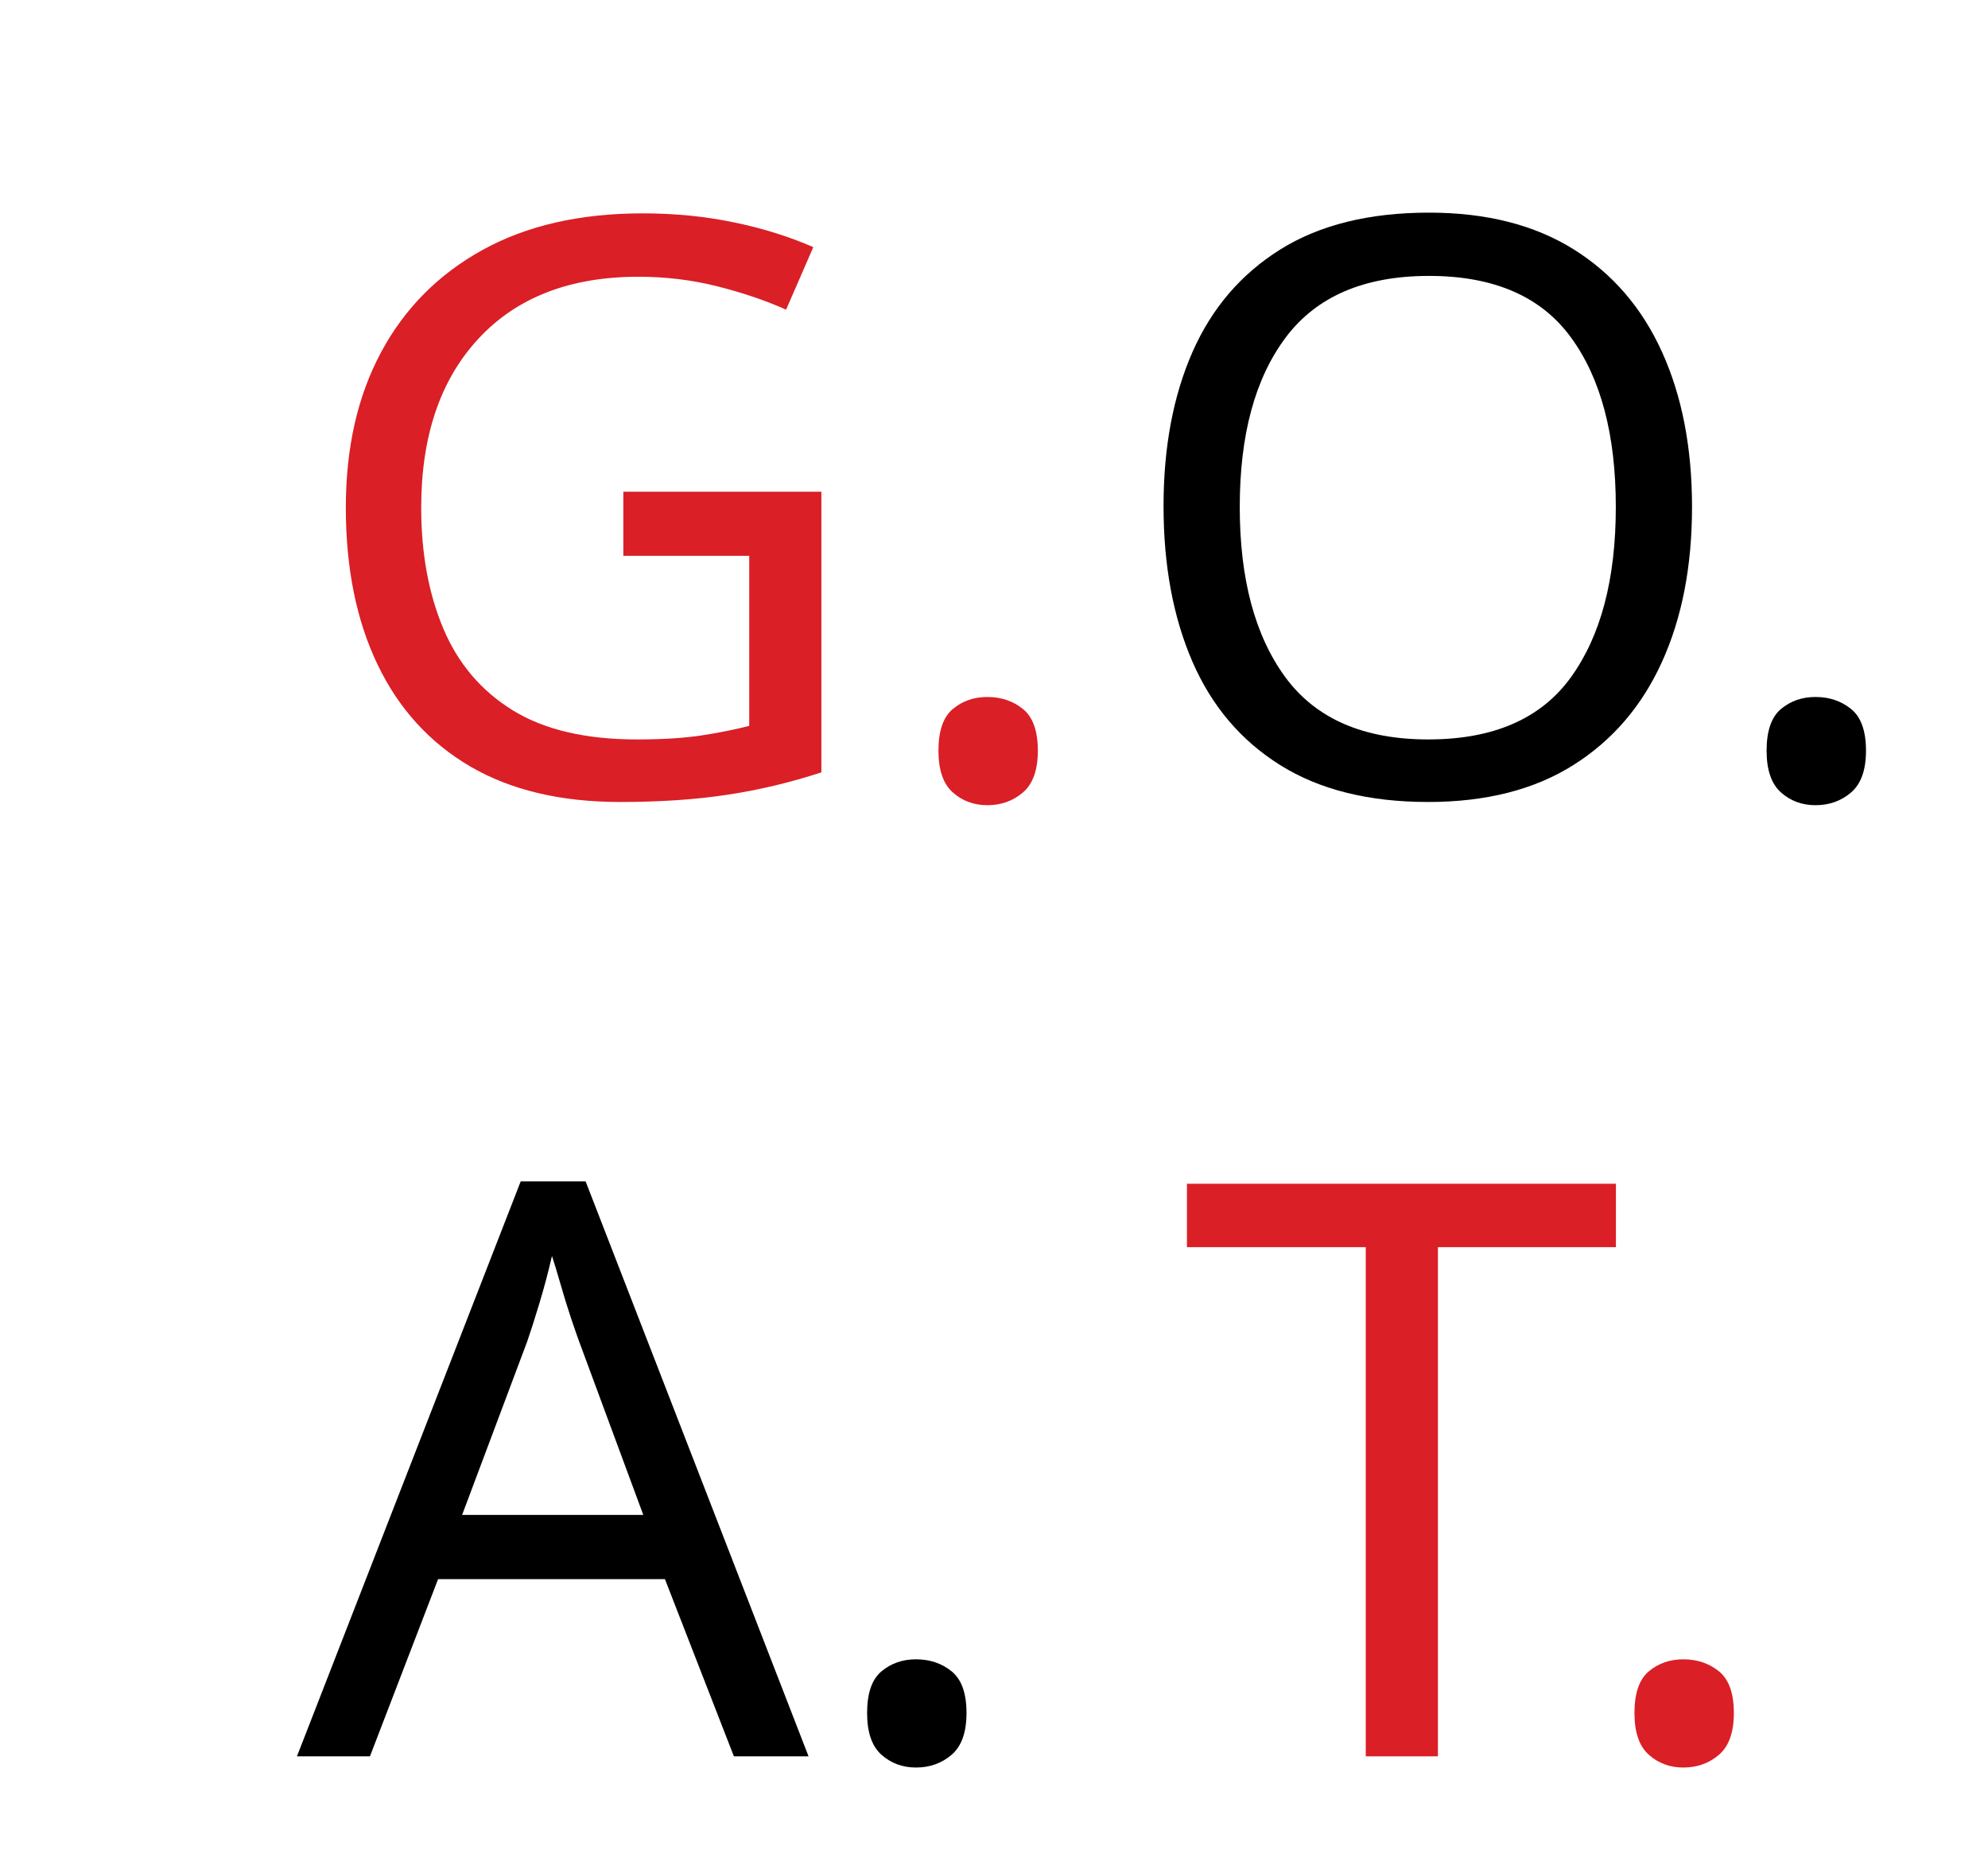
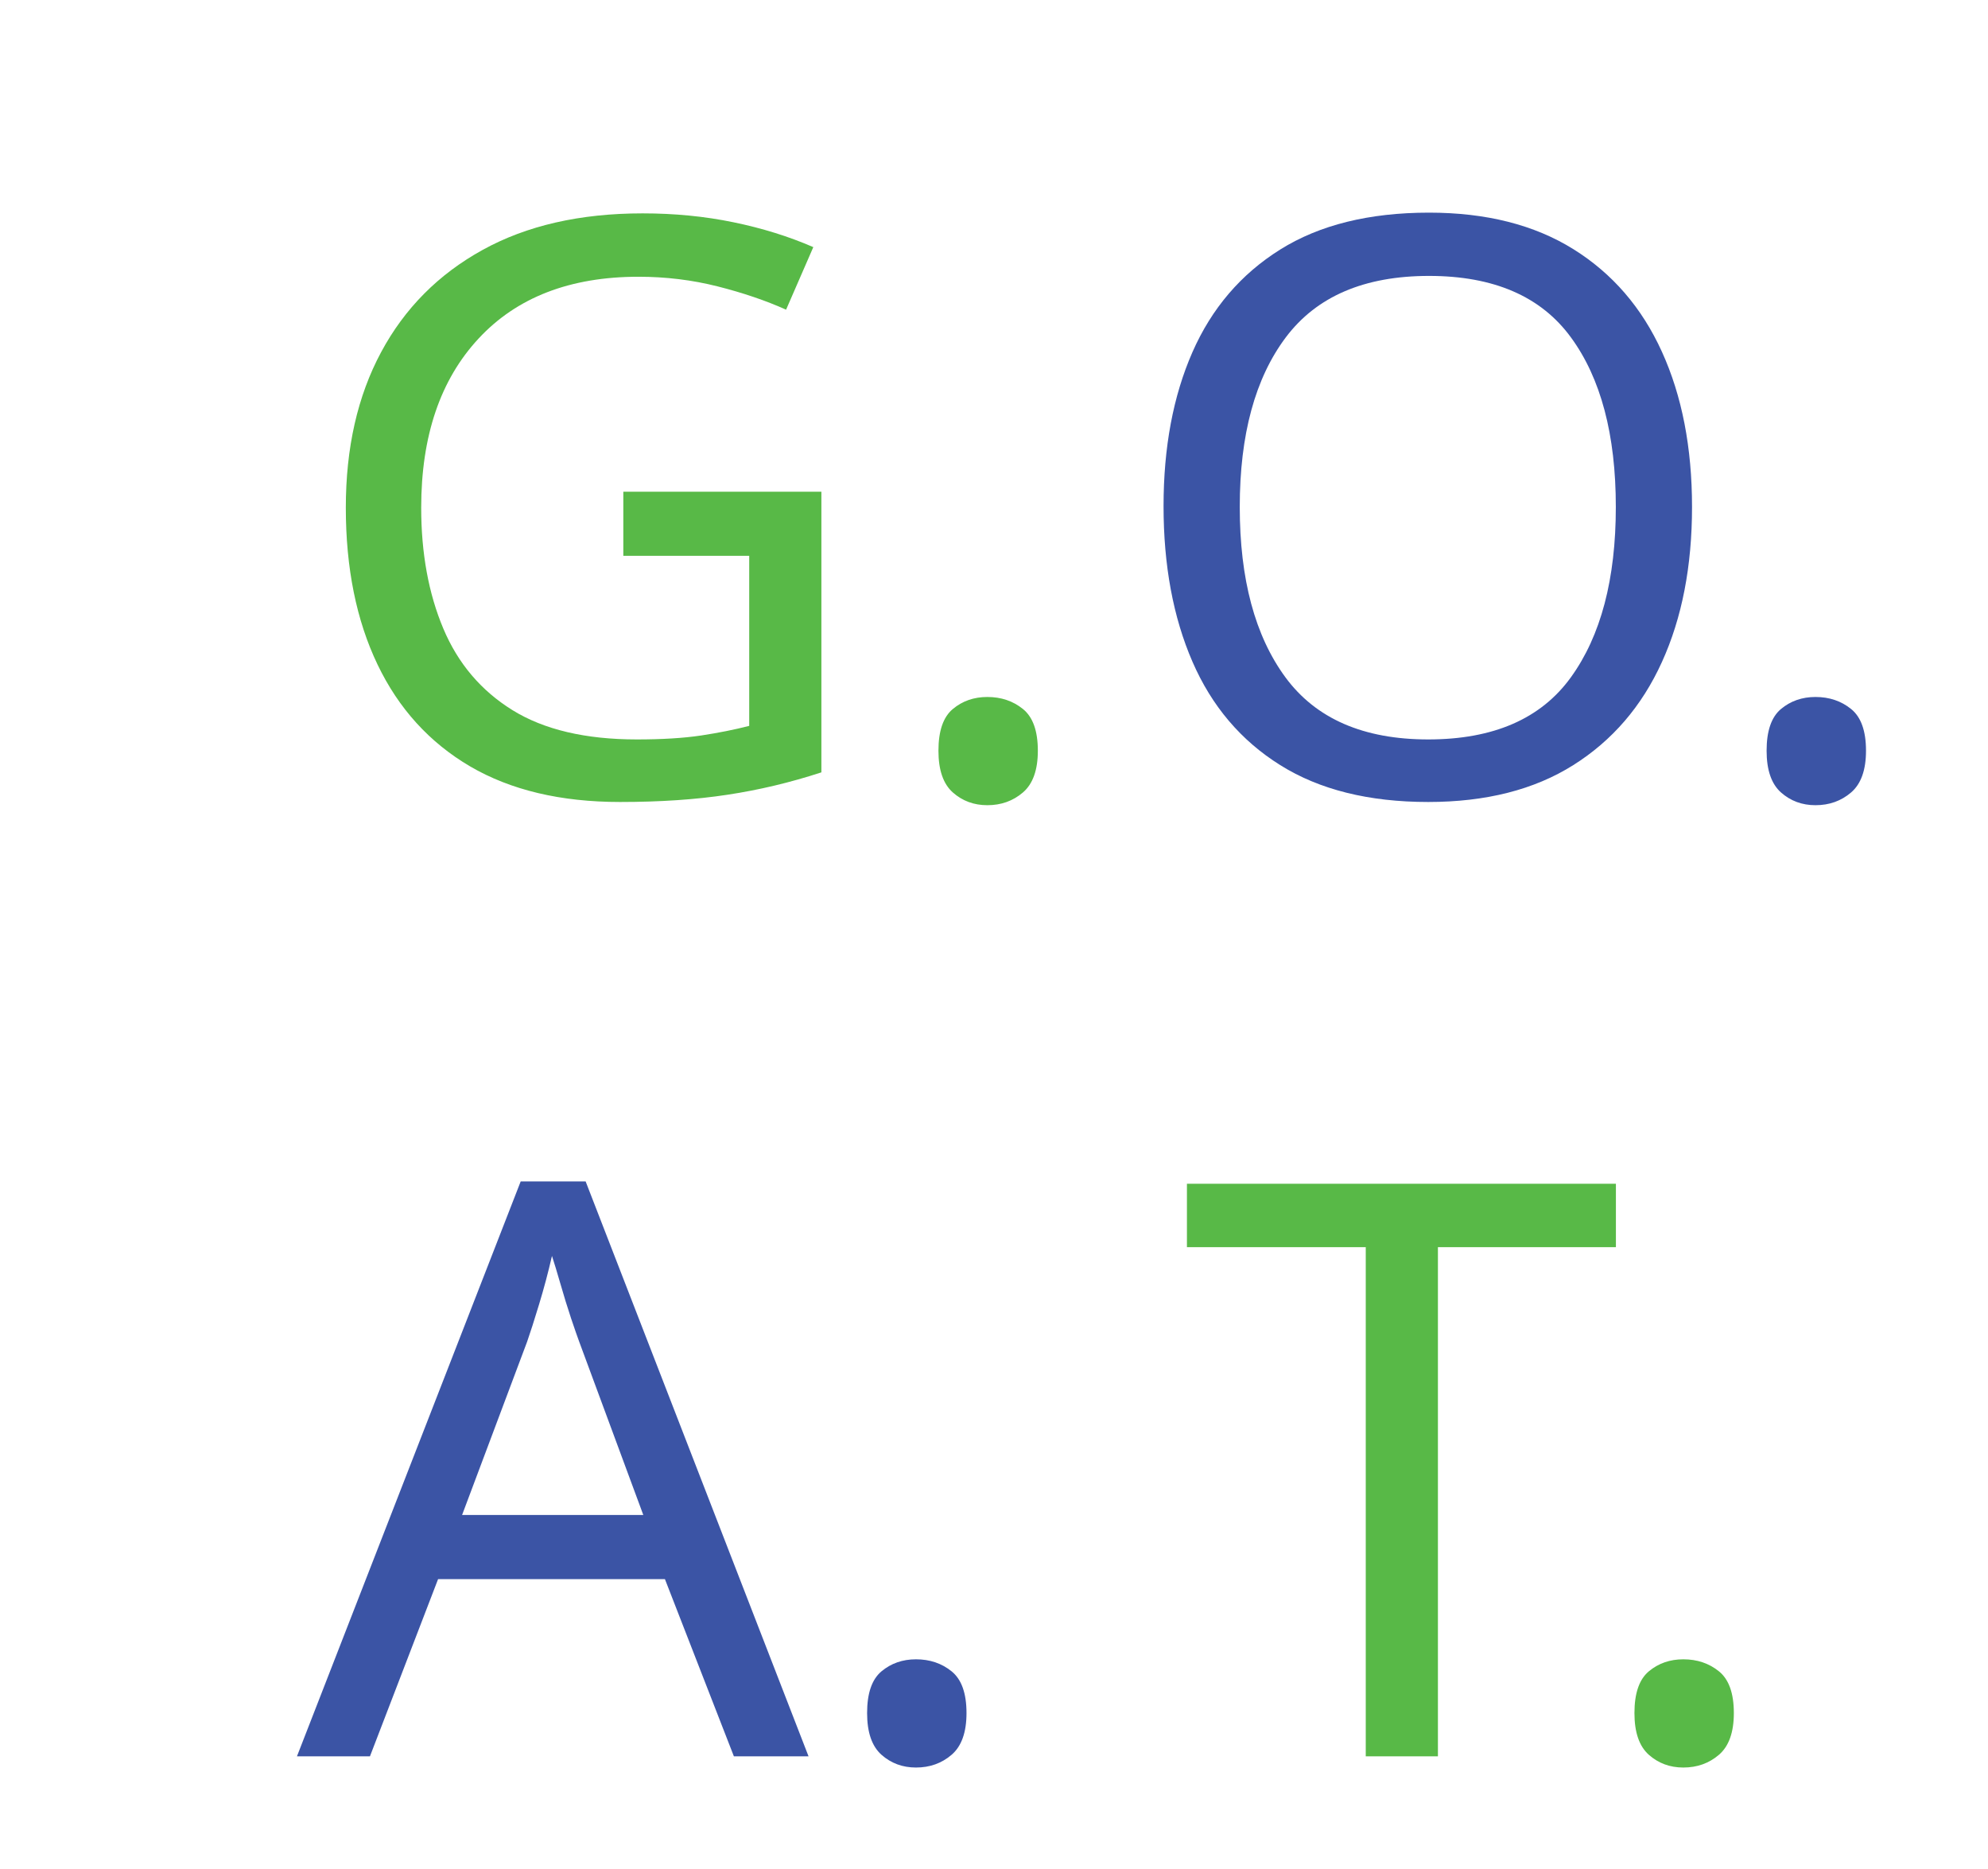
- <svg xmlns="http://www.w3.org/2000/svg" version="1.1" id="Layer_1" x="0px" y="0px" viewBox="0 0 300 282" enable-background="new 0 0 300 282" xml:space="preserve">
-   <text transform="matrix(1 0 0 1 44.8115 119.8024)">
-     <tspan x="0" y="0" fill="#DA1F26" font-family="'MarkerFelt-Wide'" font-size="121">G.</tspan>
-     <tspan x="93.2" y="0" fill="#E73225" font-family="'MarkerFelt-Wide'" font-size="121"> </tspan>
-     <tspan x="123.4" y="0" font-family="'MarkerFelt-Wide'" font-size="121">O.</tspan>
-     <tspan x="0" y="145.2" font-family="'MarkerFelt-Wide'" font-size="121">A.</tspan>
-     <tspan x="102.8" y="145.2" fill="#E73225" font-family="'MarkerFelt-Wide'" font-size="121"> </tspan>
-     <tspan x="133.1" y="145.2" fill="#DA1F26" font-family="'MarkerFelt-Wide'" font-size="121">T.</tspan>
-     <tspan x="225.1" y="145.2" fill="#7E1416" font-family="'MyriadPro-Regular'" font-size="121"> </tspan>
-   </text>
+ <svg xmlns="http://www.w3.org/2000/svg" version="1.1" id="Layer_1" x="0px" y="0px" viewBox="-2163 1696 300 282" enable-background="new -2163 1696 300 282" xml:space="preserve">
+   <text transform="matrix(1 0 0 1 -2118.189 1815.803)" fill="#58B947" font-family="'MarkerFelt-Wide'" font-size="121px">G.</text>
+   <text transform="matrix(1 0 0 1 -2024.988 1815.803)" fill="#E73225" font-family="'MarkerFelt-Wide'" font-size="121px"> </text>
+   <text transform="matrix(1 0 0 1 -1994.789 1815.803)" fill="#3B54A5" font-family="'MarkerFelt-Wide'" font-size="121px">O.</text>
+   <text transform="matrix(1 0 0 1 -2118.189 1961.002)" fill="#3B54A5" font-family="'MarkerFelt-Wide'" font-size="121px">A.</text>
+   <text transform="matrix(1 0 0 1 -2015.388 1961.002)" fill="#E73225" font-family="'MarkerFelt-Wide'" font-size="121px"> </text>
+   <text transform="matrix(1 0 0 1 -1985.088 1961.002)" fill="#58B947" font-family="'MarkerFelt-Wide'" font-size="121px">T.</text>
+   <text transform="matrix(1 0 0 1 -1893.088 1961.002)" fill="#7E1416" font-family="'MyriadPro-Regular'" font-size="121px"> </text>
</svg>
